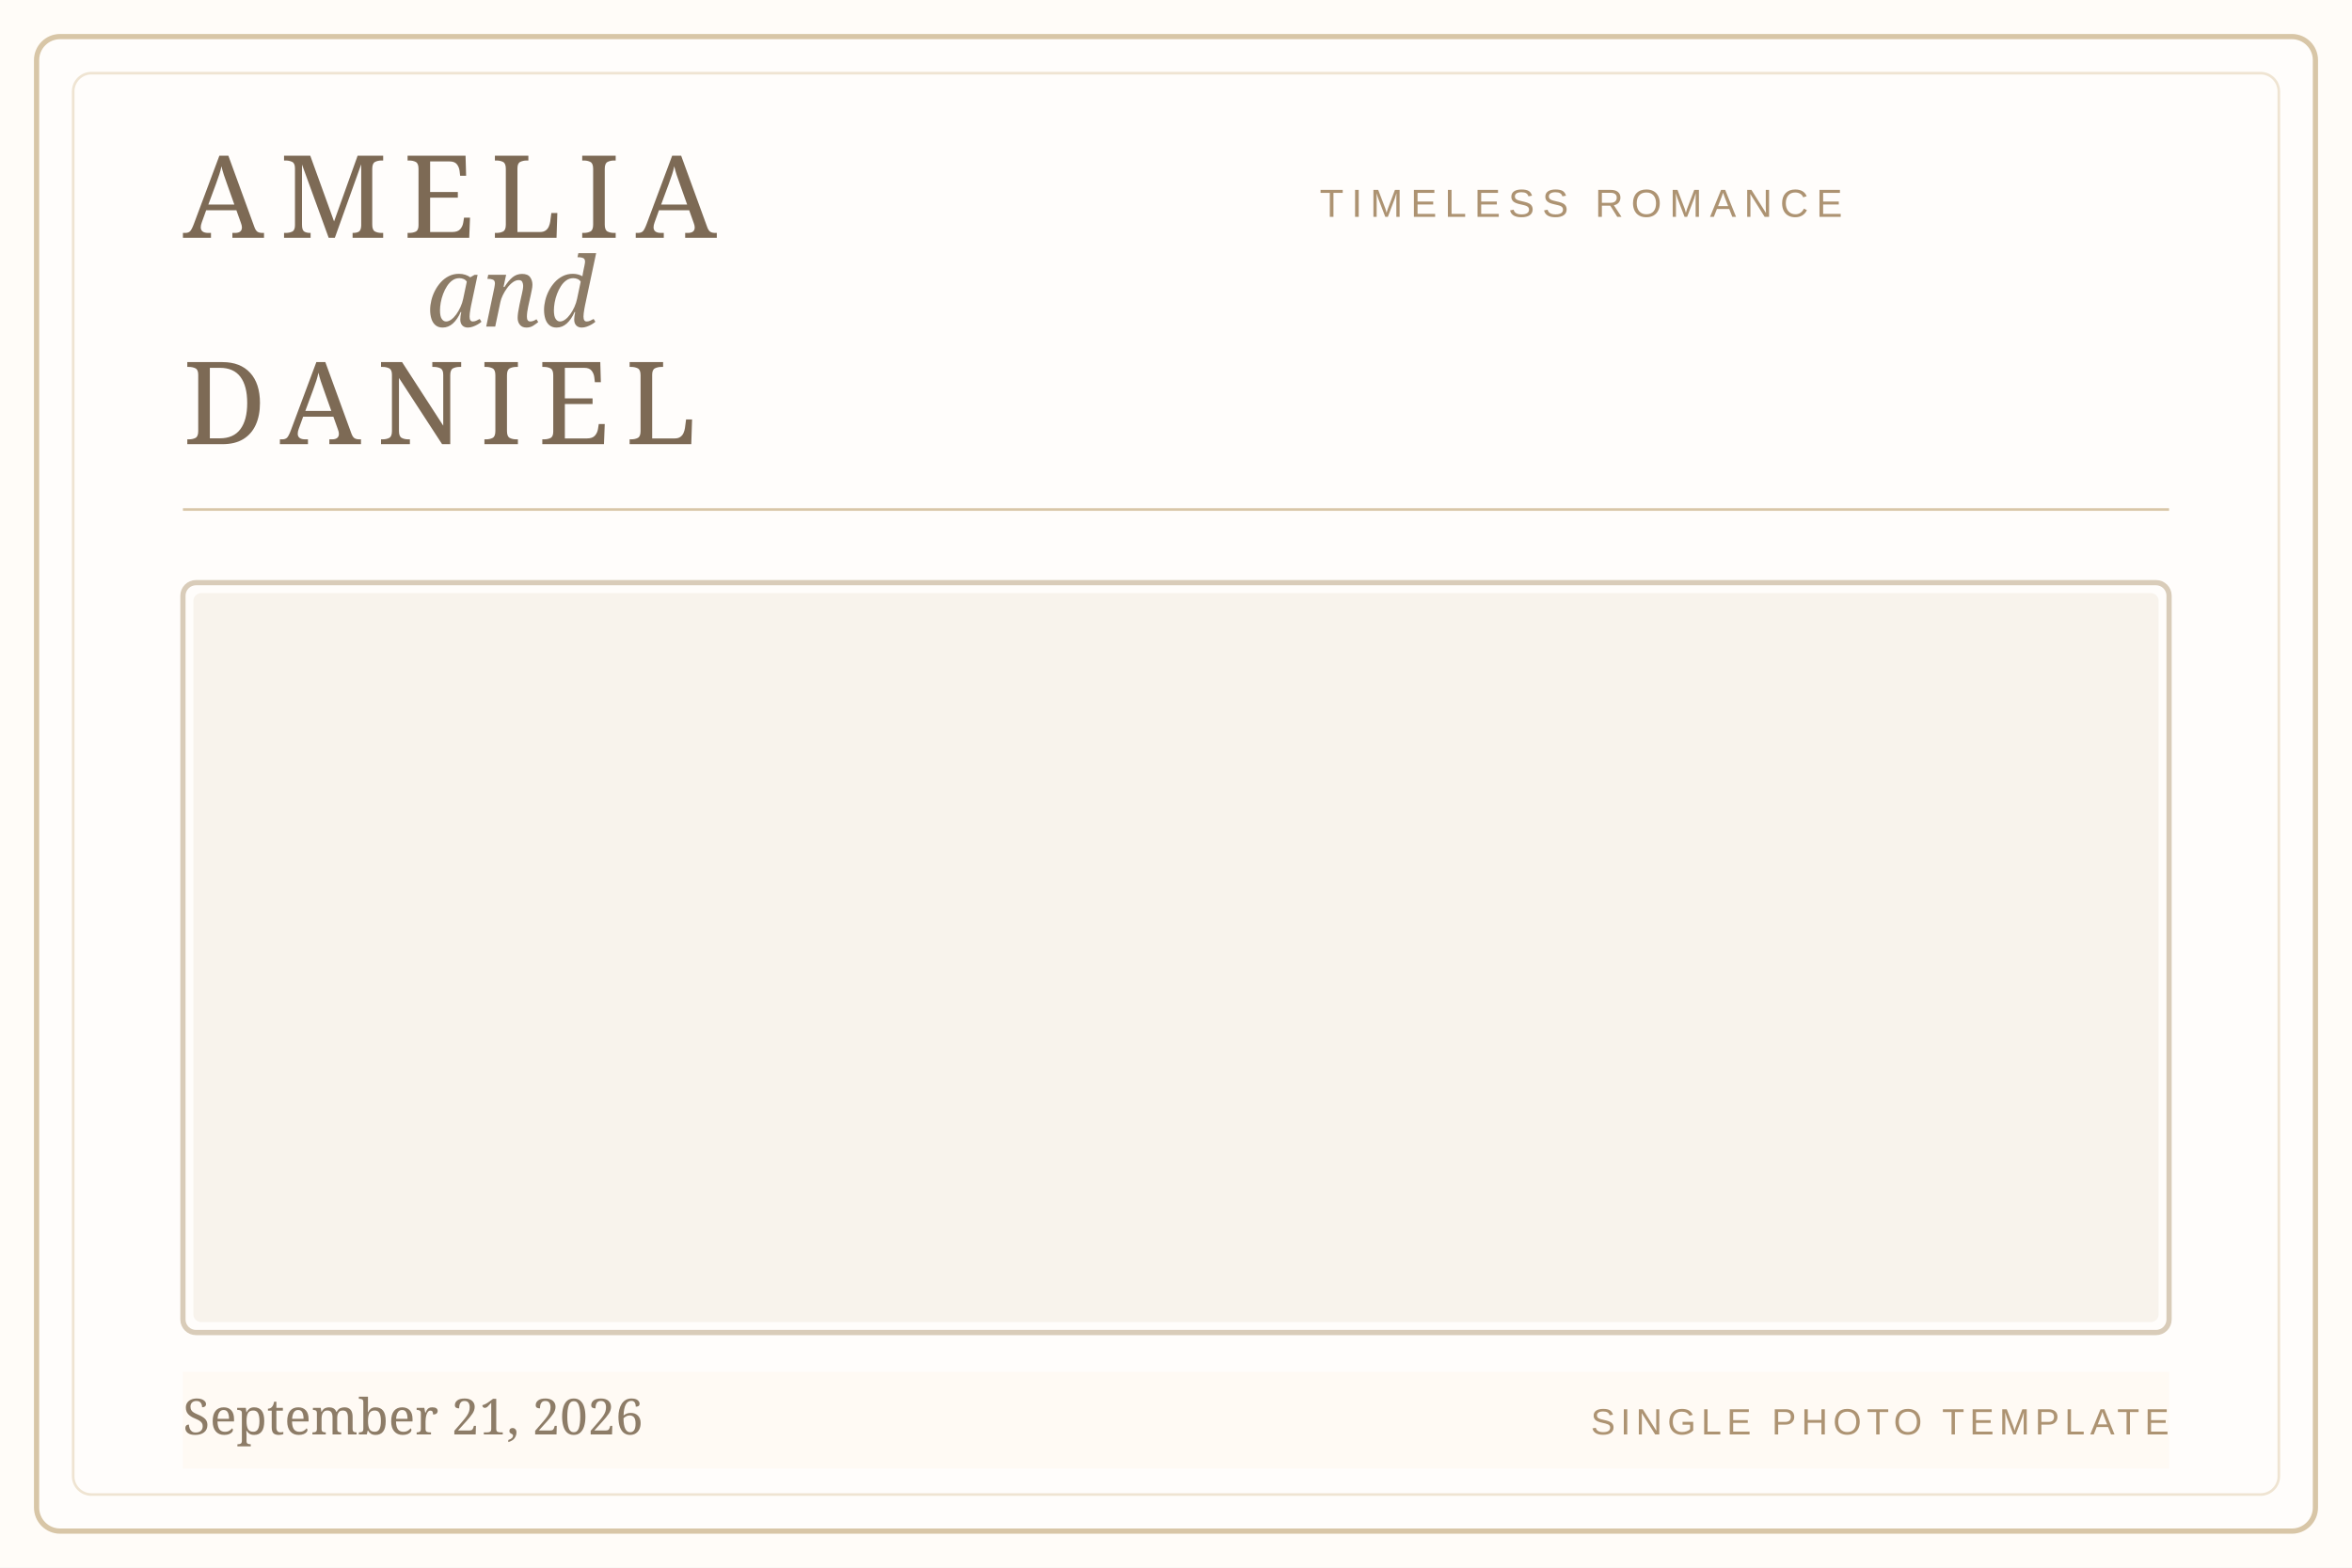
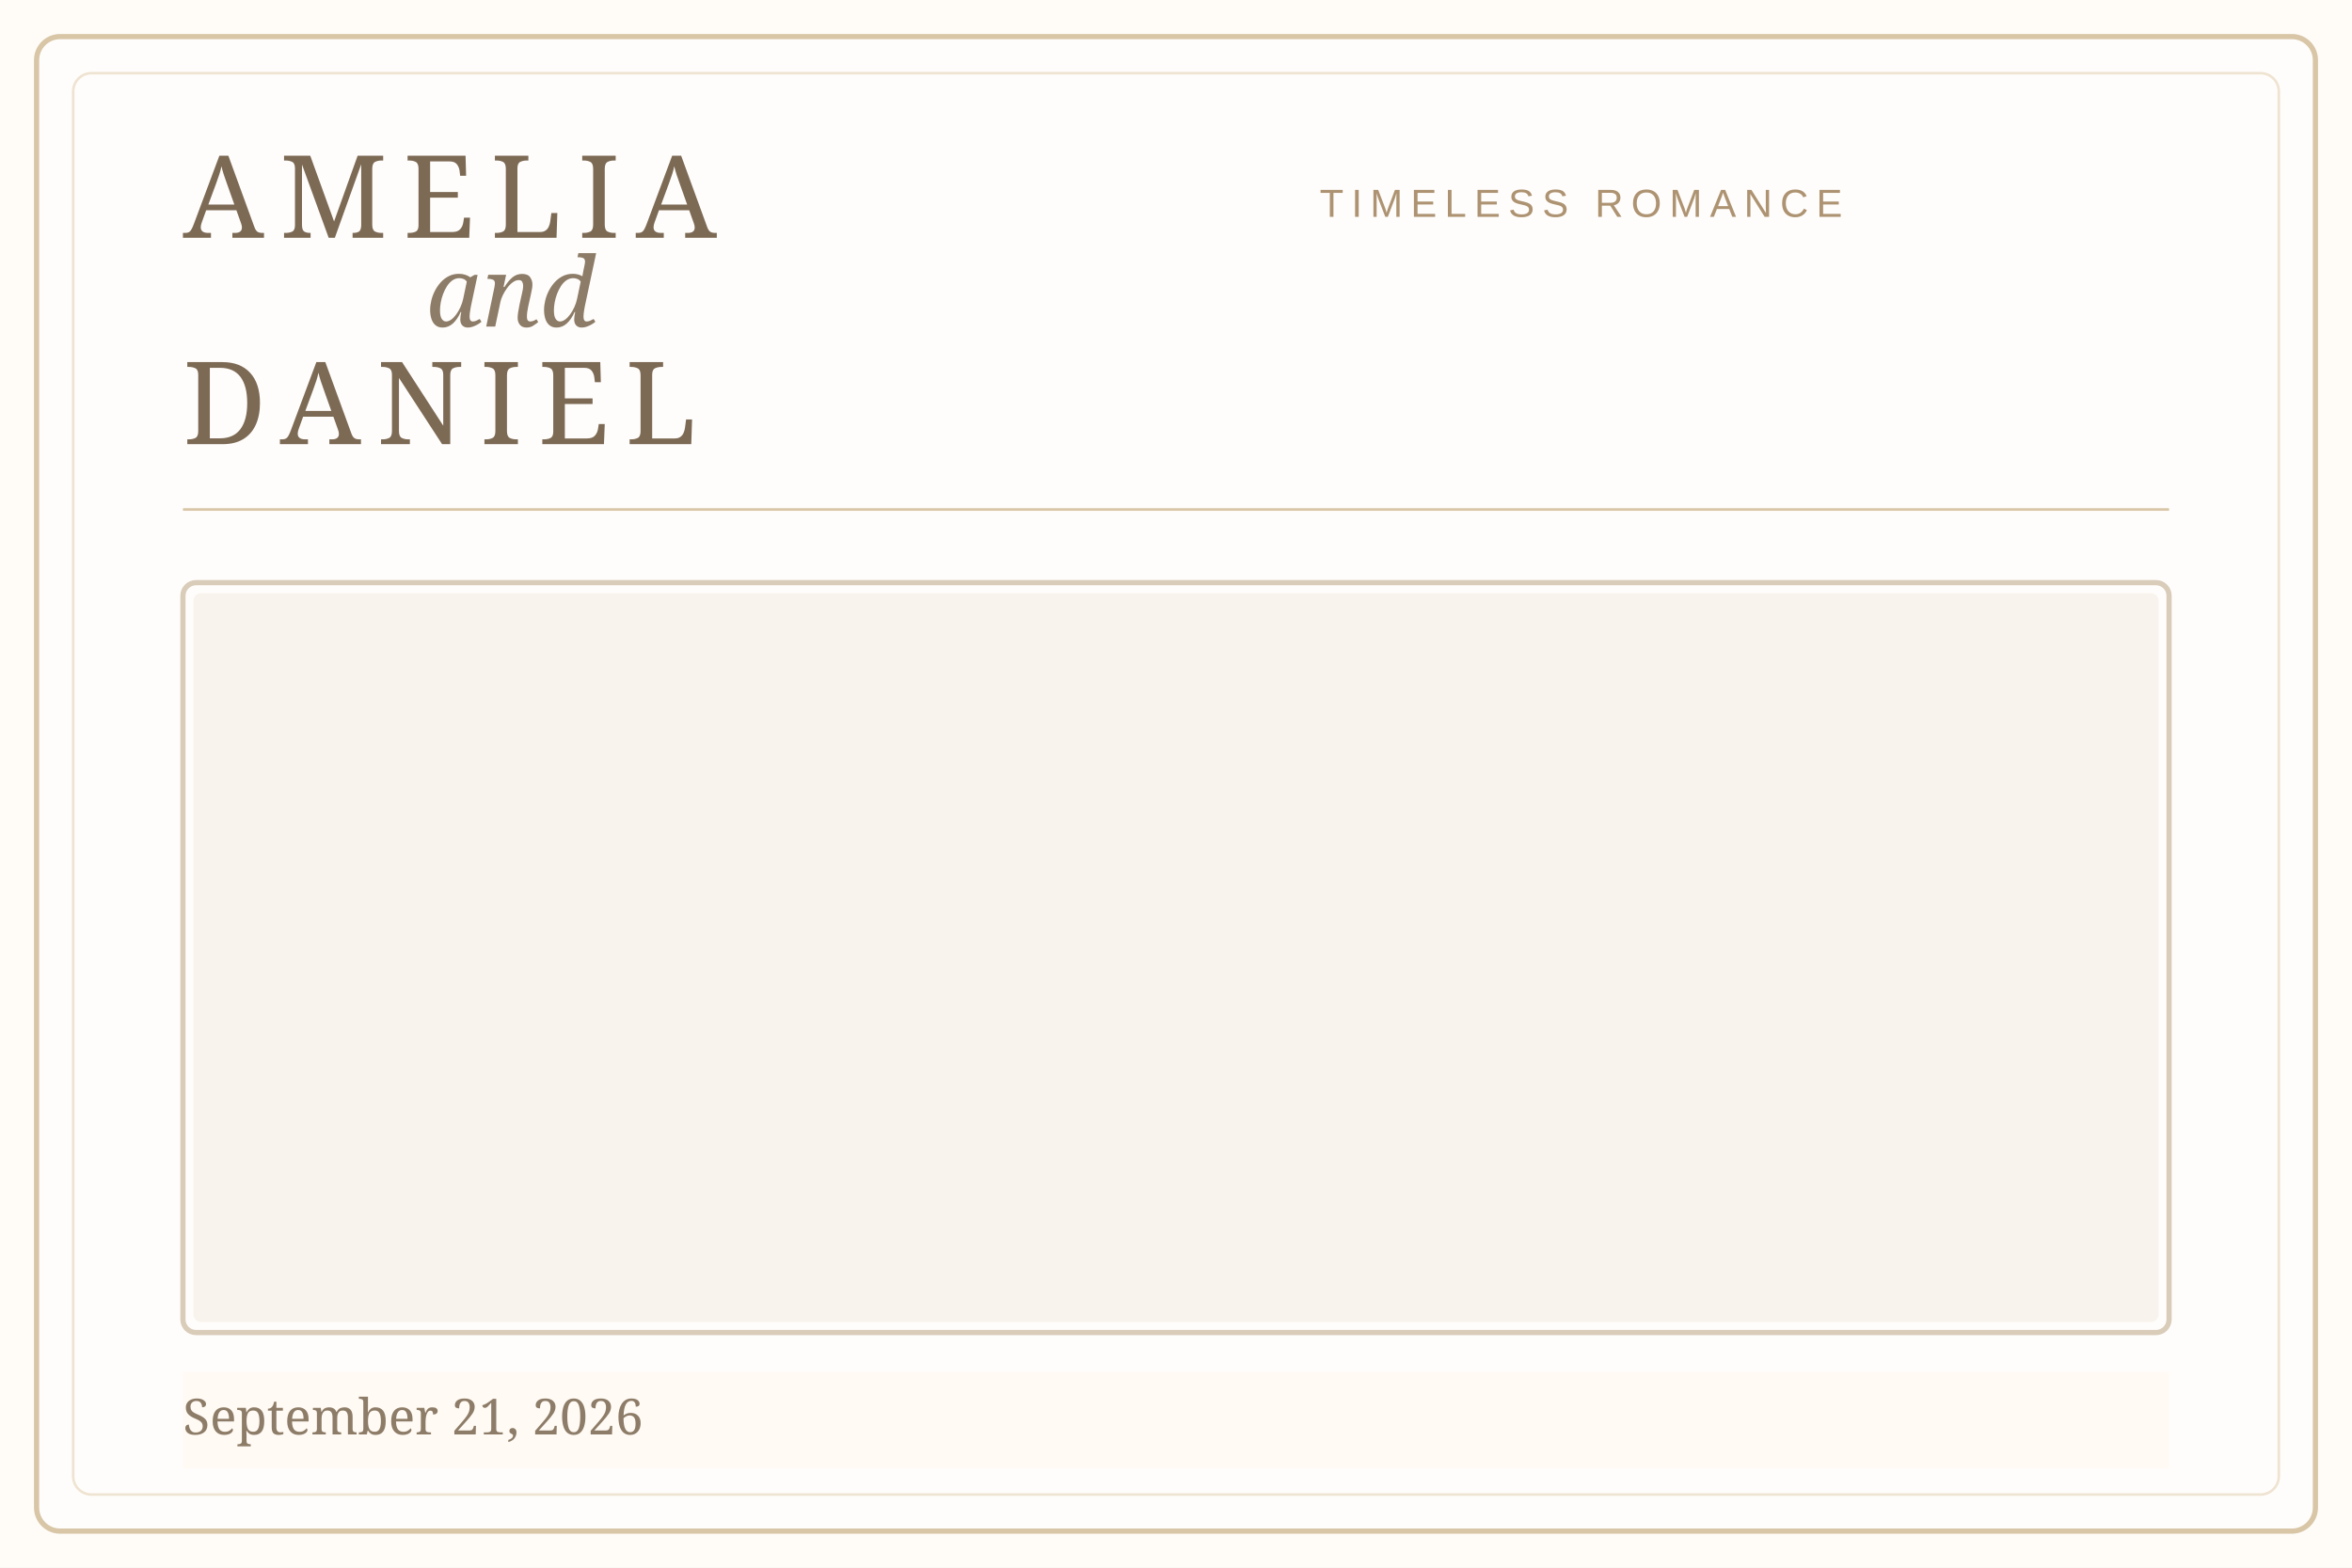
<svg xmlns="http://www.w3.org/2000/svg" width="1800" height="1200" viewBox="0 0 1800 1200" fill="none">
  <rect width="1800" height="1200" fill="#fffcf8" />
  <rect x="28" y="28" width="1744" height="1144" rx="18" fill="#fffdfb" stroke="#d8c6a7" stroke-width="4" />
  <rect x="56" y="56" width="1688" height="1088" rx="14" fill="none" stroke="#efe4d2" stroke-width="2" />
  <text x="140" y="182" fill="#7d6a55" font-size="88" font-family="Cormorant Garamond, serif" letter-spacing="12">AMELIA</text>
  <text x="326" y="250" fill="#8d7c67" font-size="74" font-style="italic" font-family="Cormorant Garamond, serif">and</text>
  <text x="140" y="340" fill="#7d6a55" font-size="88" font-family="Cormorant Garamond, serif" letter-spacing="12">DANIEL</text>
  <text x="1410" y="166" text-anchor="end" fill="#ad9372" font-size="30" font-family="Manrope, Arial, sans-serif" letter-spacing="6">TIMELESS ROMANCE</text>
  <line x1="140" y1="390" x2="1660" y2="390" stroke="#d8c6a7" stroke-width="2" />
  <rect x="140" y="446" width="1520" height="574" rx="10" fill="none" stroke="#d9ccb9" stroke-width="4" />
  <rect x="148" y="454" width="1504" height="558" rx="6" fill="#f8f3ec" />
  <rect x="140" y="1050" width="1520" height="74" fill="#fffaf4" />
  <text x="140" y="1098" fill="#8d7c67" font-size="38" font-family="Cormorant Garamond, serif">September 21, 2026</text>
-   <text x="1660" y="1098" text-anchor="end" fill="#ad9372" font-size="28" font-family="Manrope, Arial, sans-serif" letter-spacing="4">SINGLE PHOTO TEMPLATE</text>
  <defs>
    <pattern id="checker" width="24" height="24" patternUnits="userSpaceOnUse">
      <rect width="24" height="24" fill="#ffffff" />
      <rect width="12" height="12" fill="#efe6da" />
      <rect x="12" y="12" width="12" height="12" fill="#efe6da" />
    </pattern>
  </defs>
</svg>
